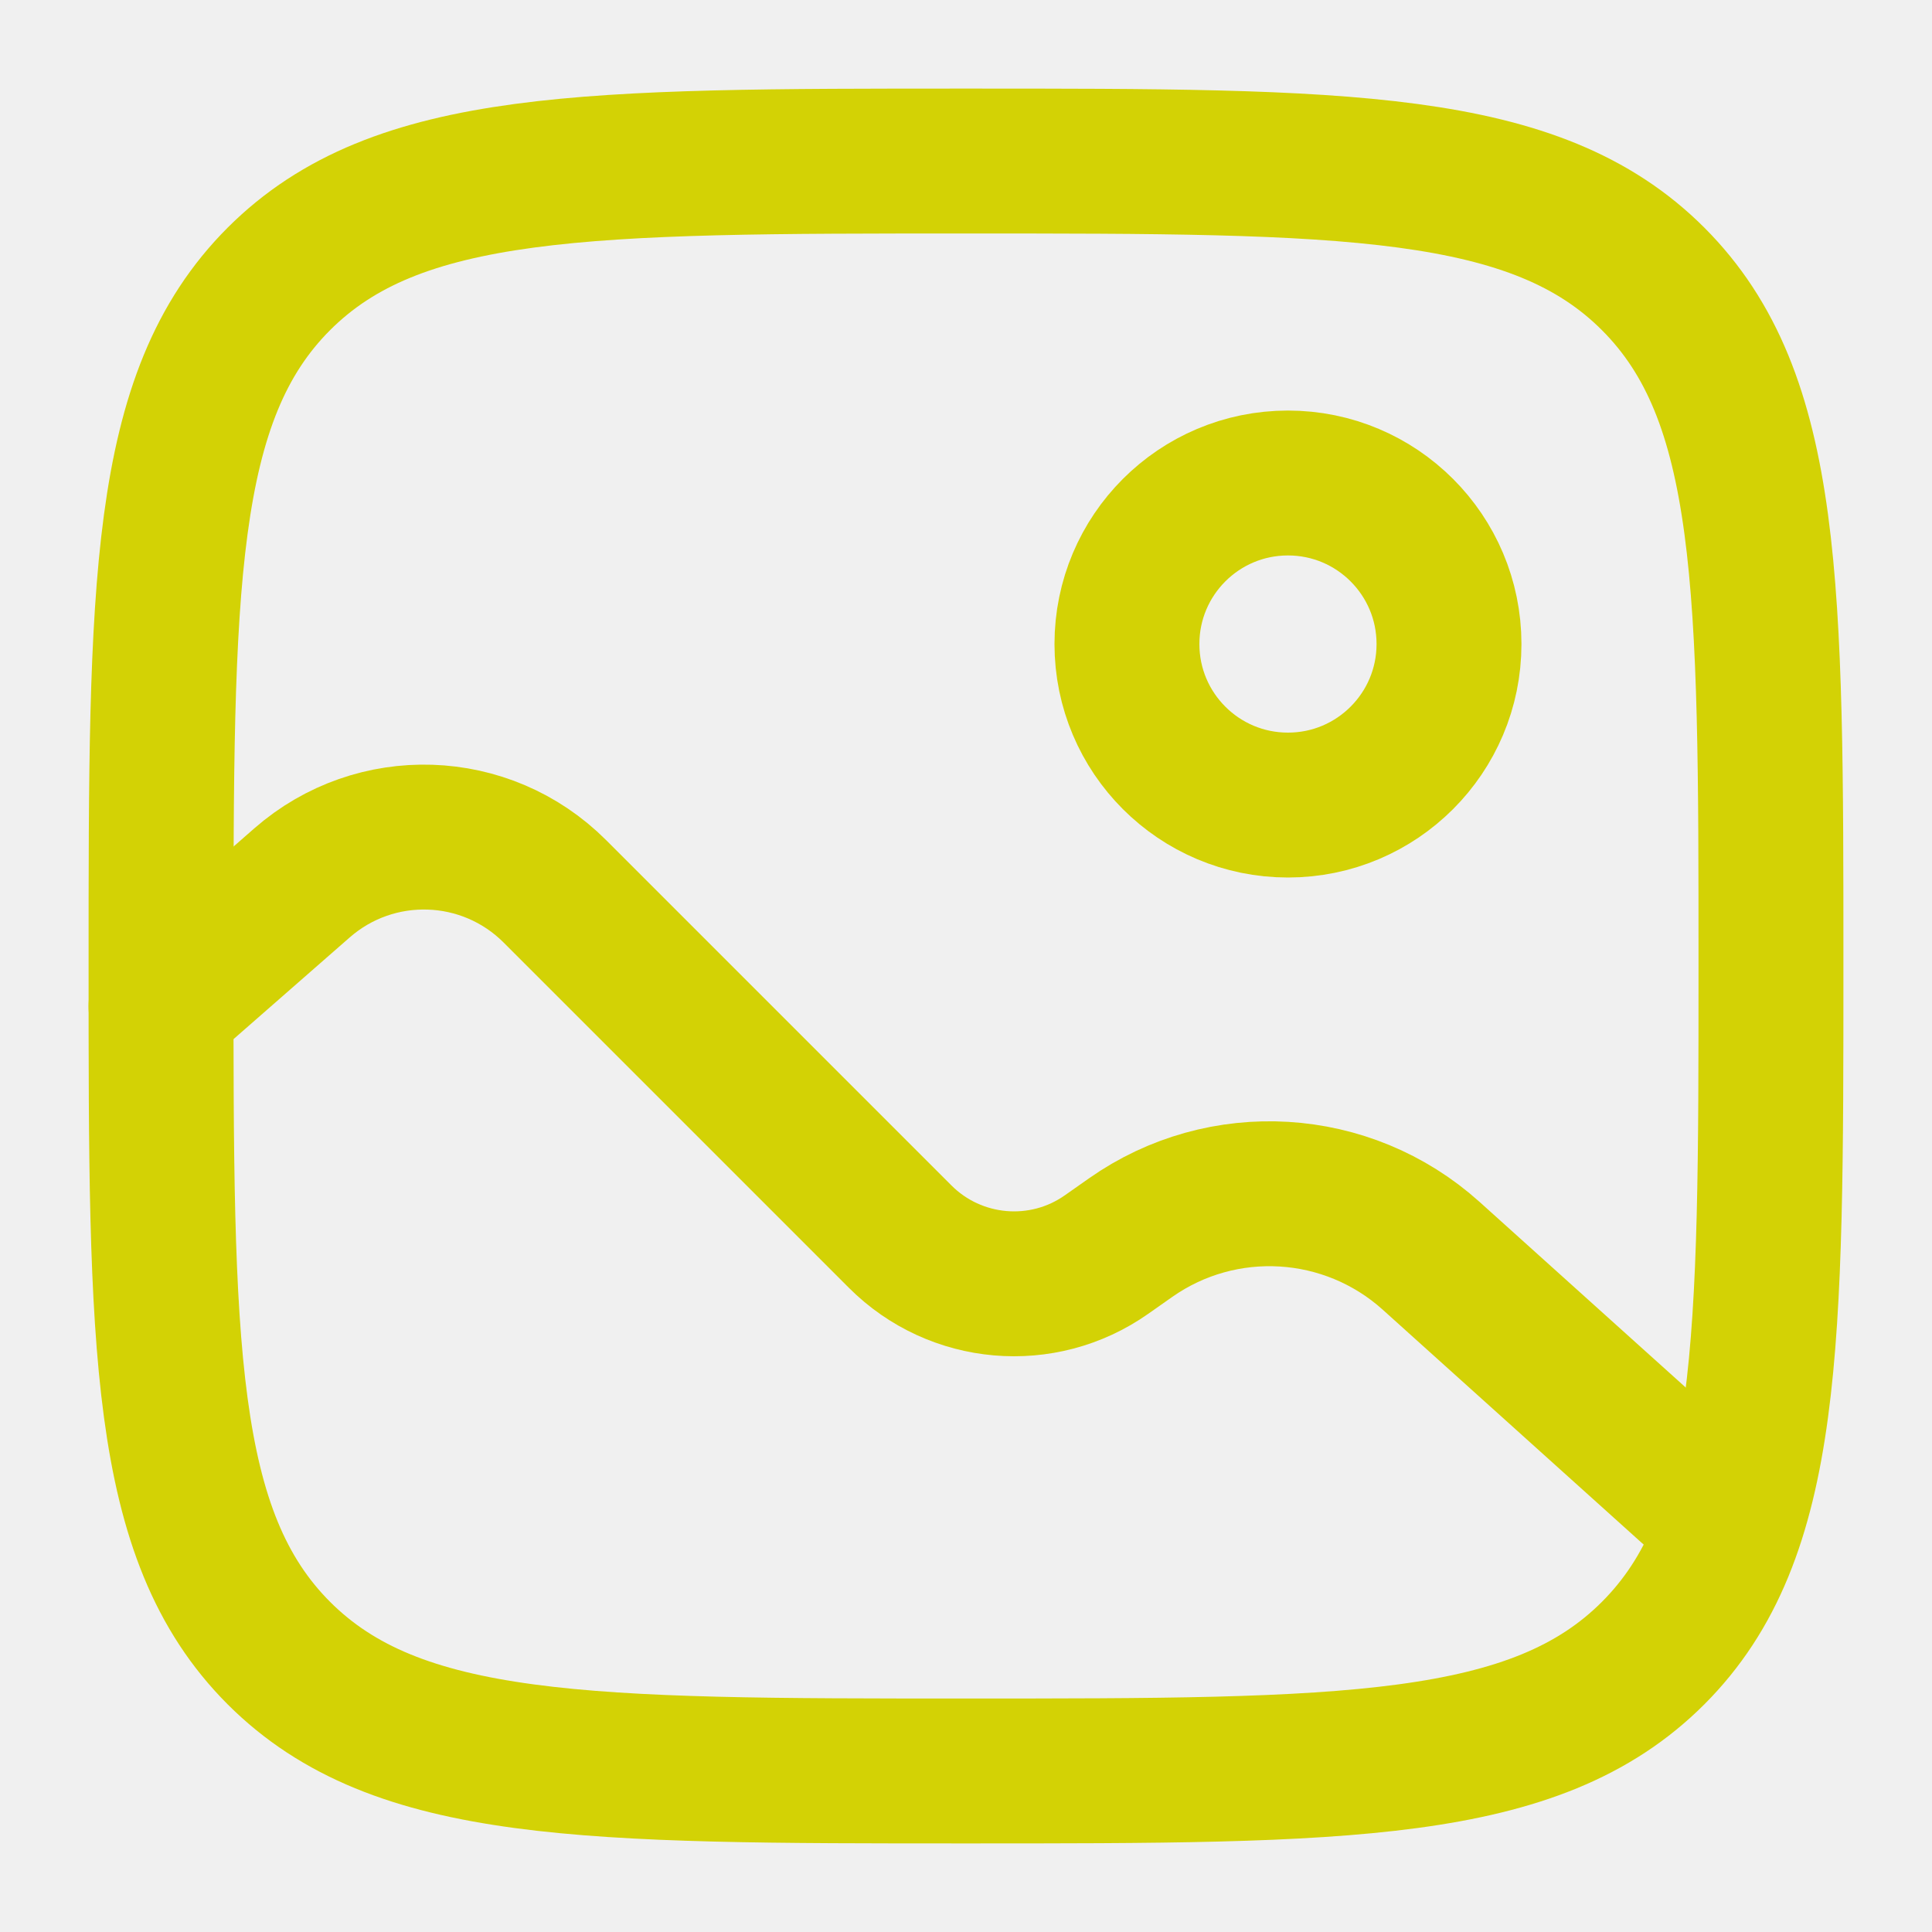
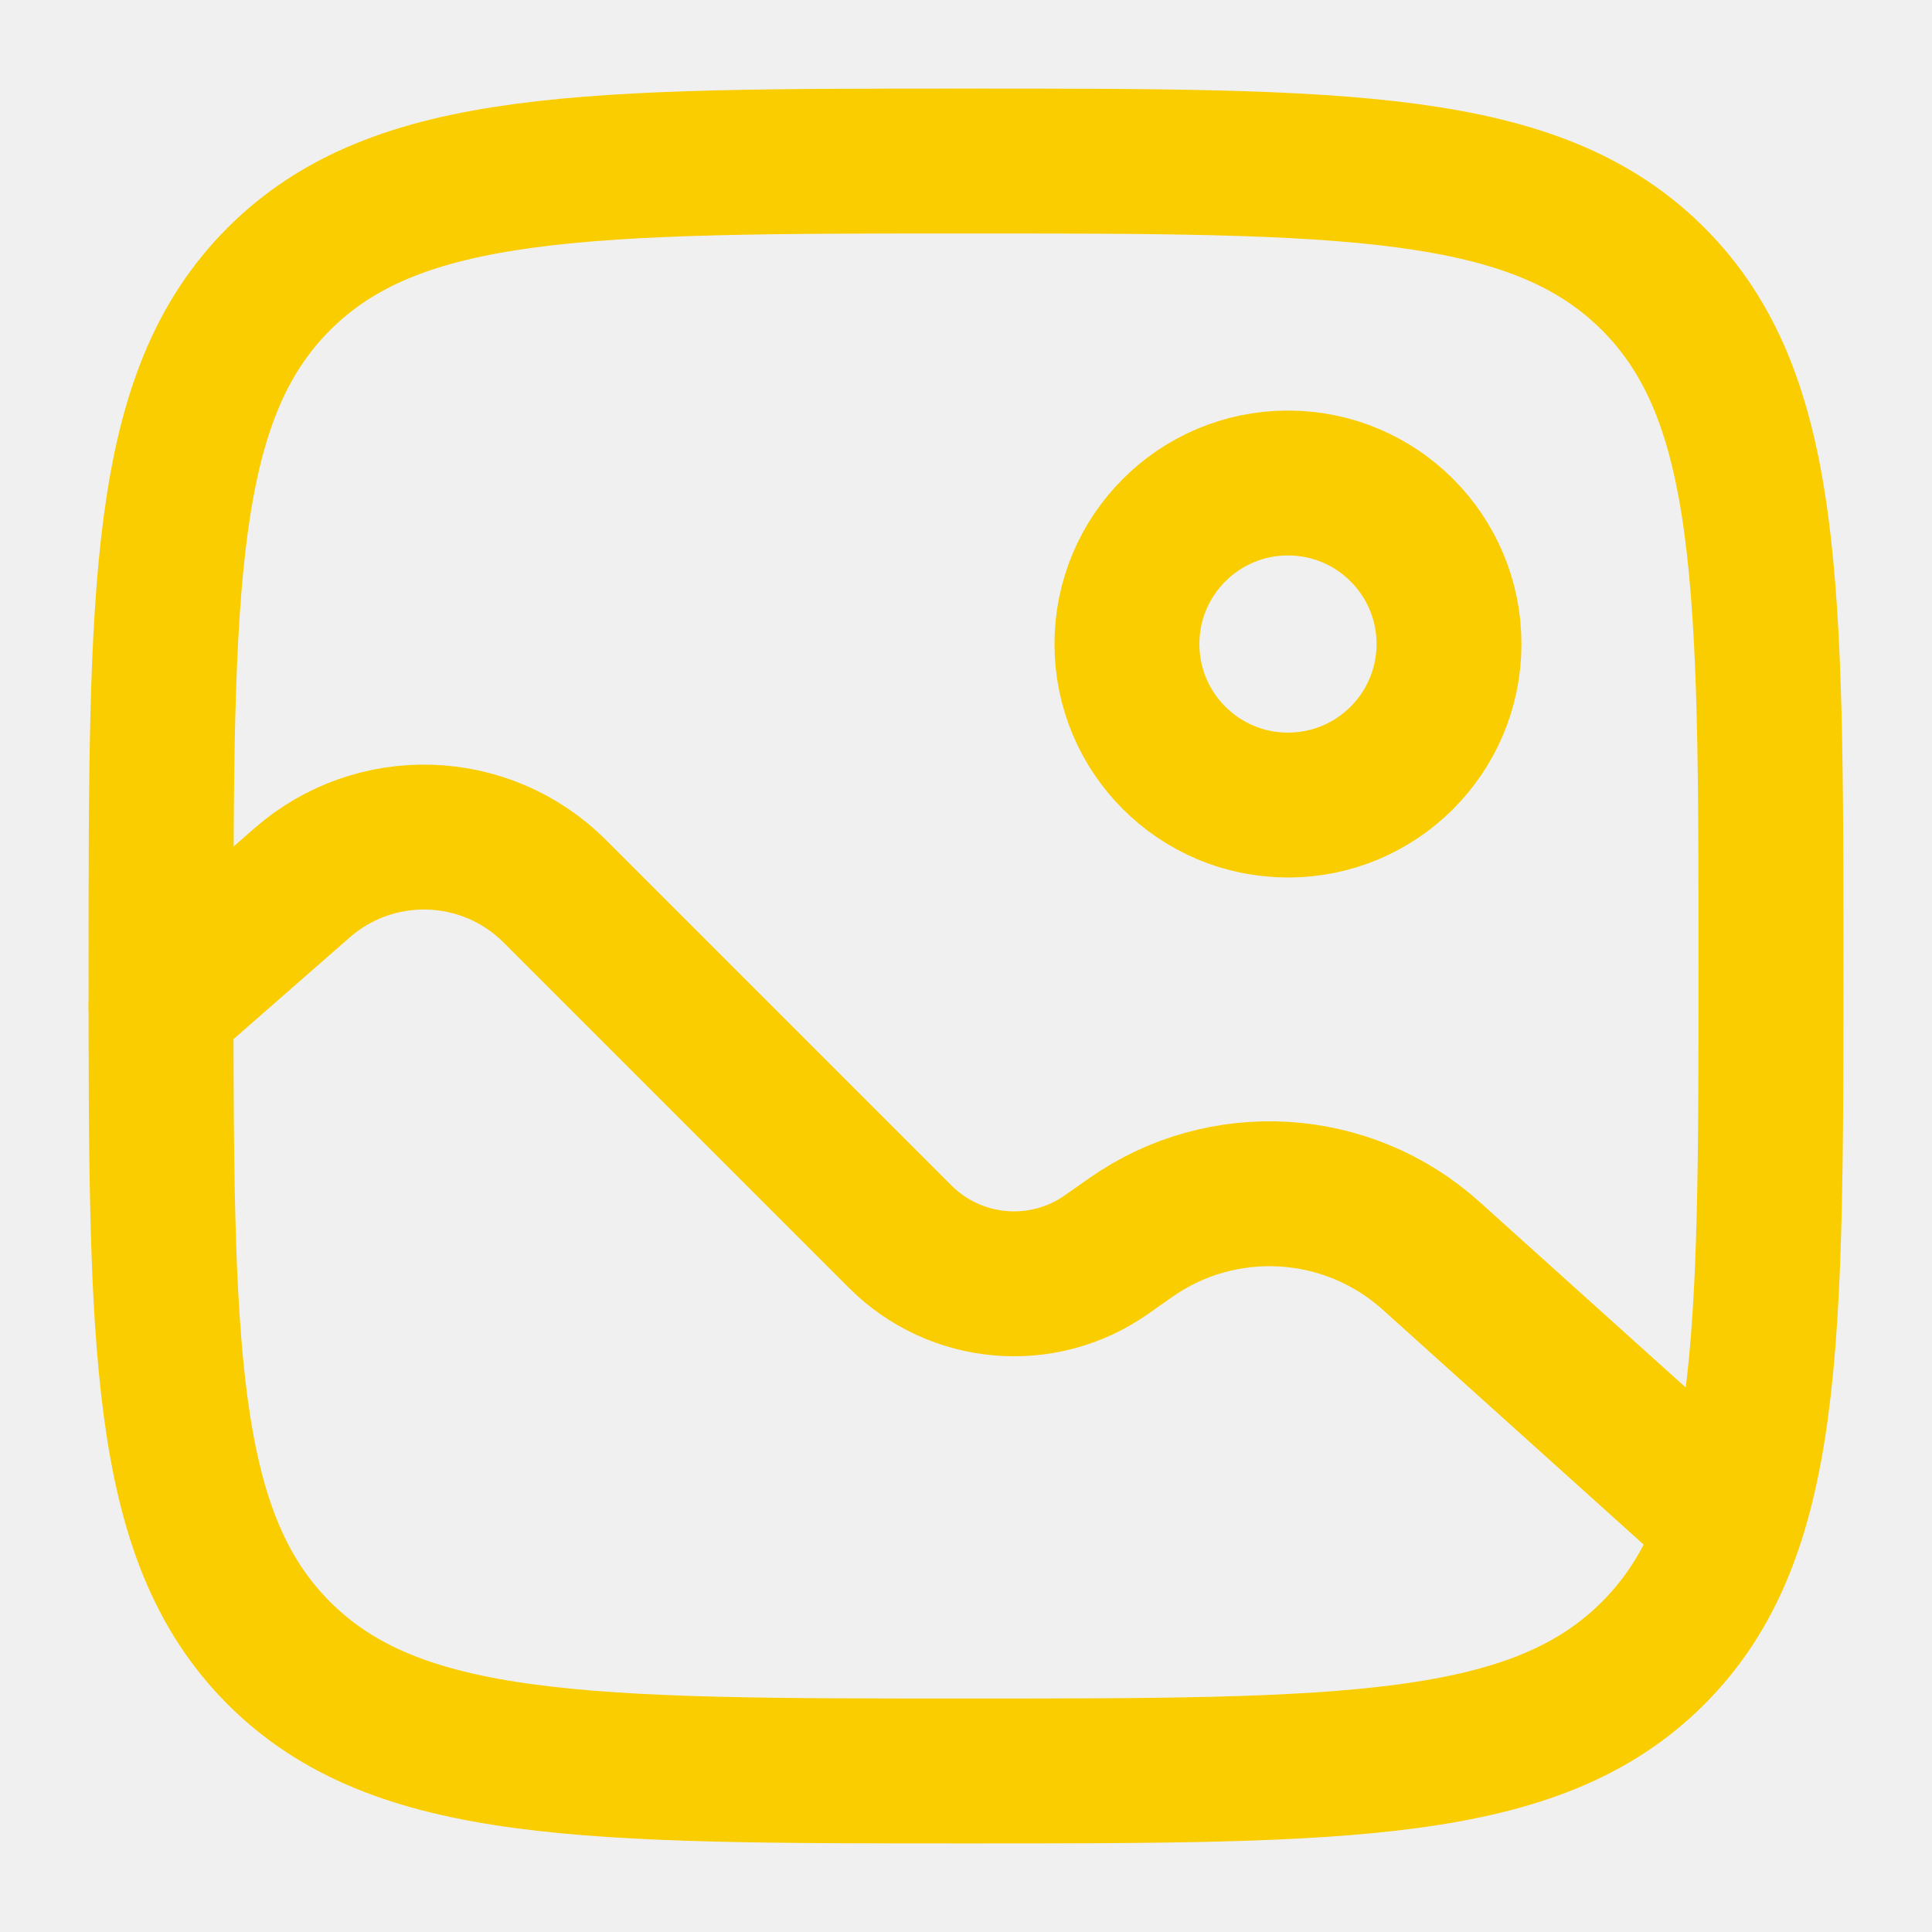
<svg xmlns="http://www.w3.org/2000/svg" width="20" height="20" viewBox="0 0 20 20" fill="none">
  <g clip-path="url(#clip0_1607_406)">
-     <path d="M1.667 10C1.667 6.071 1.667 4.107 2.887 2.887C4.108 1.667 6.072 1.667 10 1.667C13.928 1.667 15.893 1.667 17.113 2.887C18.333 4.107 18.333 6.071 18.333 10C18.333 13.928 18.333 15.892 17.113 17.113C15.893 18.333 13.928 18.333 10 18.333C6.072 18.333 4.108 18.333 2.887 17.113C1.667 15.892 1.667 13.928 1.667 10Z" stroke="#D3D205" stroke-width="1.5" />
-     <circle cx="13.333" cy="6.667" r="1.667" stroke="#D3D205" stroke-width="1.5" />
-     <path d="M1.667 10.417L3.126 9.14C3.886 8.475 5.03 8.513 5.744 9.227L9.319 12.802C9.891 13.374 10.793 13.453 11.455 12.987L11.704 12.812C12.657 12.142 13.947 12.22 14.814 12.999L17.5 15.417" stroke="#D3D205" stroke-width="1.5" stroke-linecap="round" />
+     <path d="M1.667 10C1.667 6.071 1.667 4.107 2.887 2.887C4.108 1.667 6.072 1.667 10 1.667C13.928 1.667 15.893 1.667 17.113 2.887C18.333 4.107 18.333 6.071 18.333 10C18.333 13.928 18.333 15.892 17.113 17.113C15.893 18.333 13.928 18.333 10 18.333C6.072 18.333 4.108 18.333 2.887 17.113C1.667 15.892 1.667 13.928 1.667 10Z" stroke="#FACD00" stroke-width="1.5" />
+     <circle cx="13.333" cy="6.667" r="1.667" stroke="#FACD00" stroke-width="1.5" />
+     <path d="M1.667 10.417L3.126 9.14C3.886 8.475 5.03 8.513 5.744 9.227L9.319 12.802C9.891 13.374 10.793 13.453 11.455 12.987L11.704 12.812C12.657 12.142 13.947 12.22 14.814 12.999L17.5 15.417" stroke="#FACD00" stroke-width="1.5" stroke-linecap="round" />
  </g>
  <defs>
    <clipPath id="clip0_1607_406">
      <rect width="20" height="20" fill="white" />
    </clipPath>
  </defs>
</svg>
